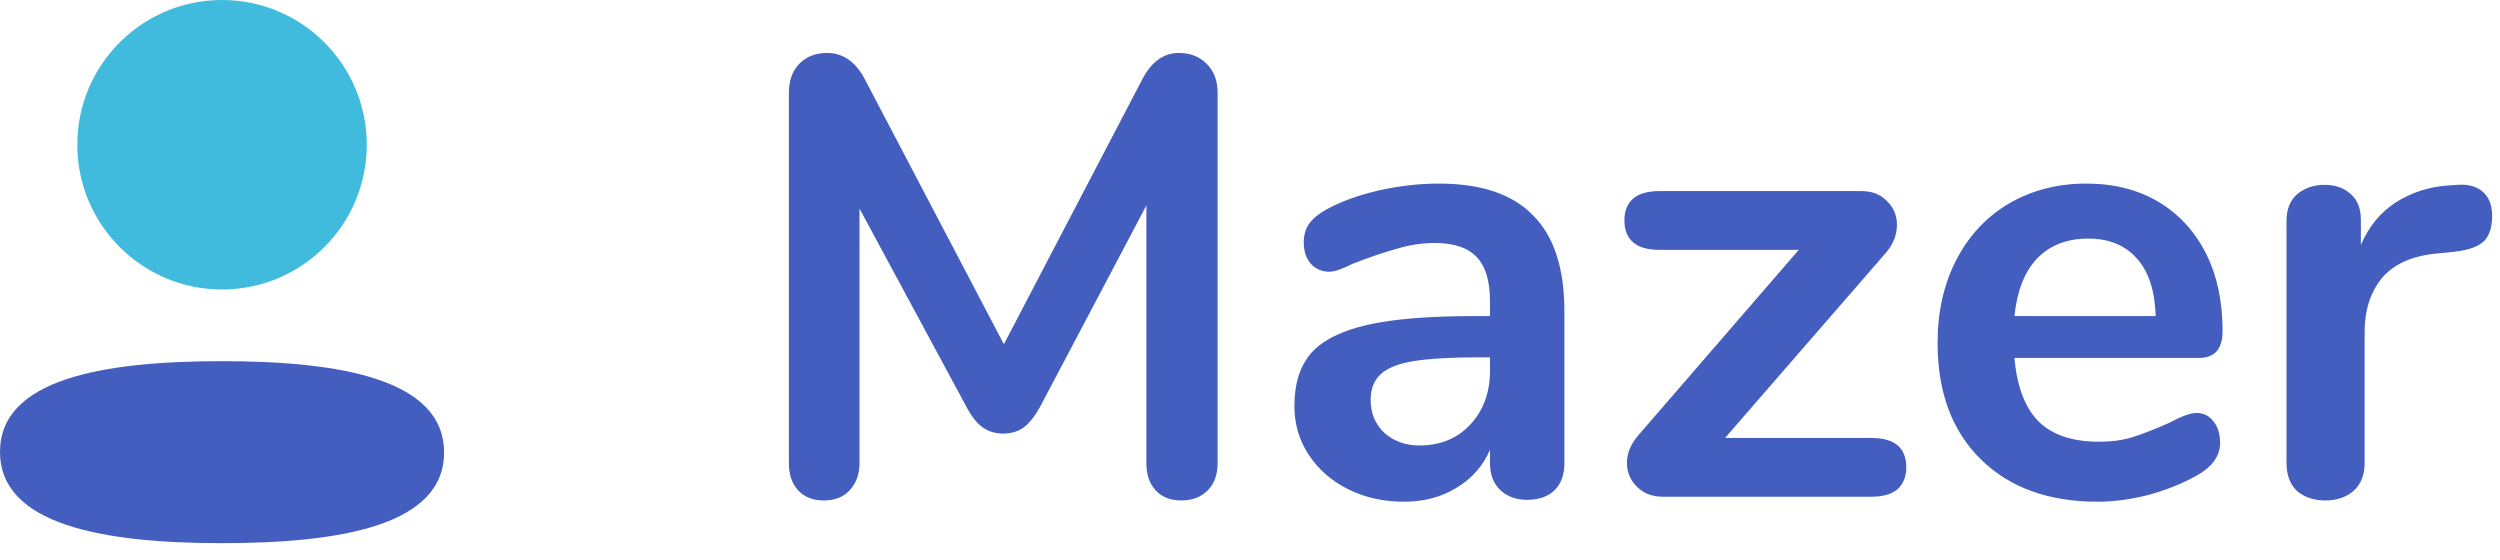
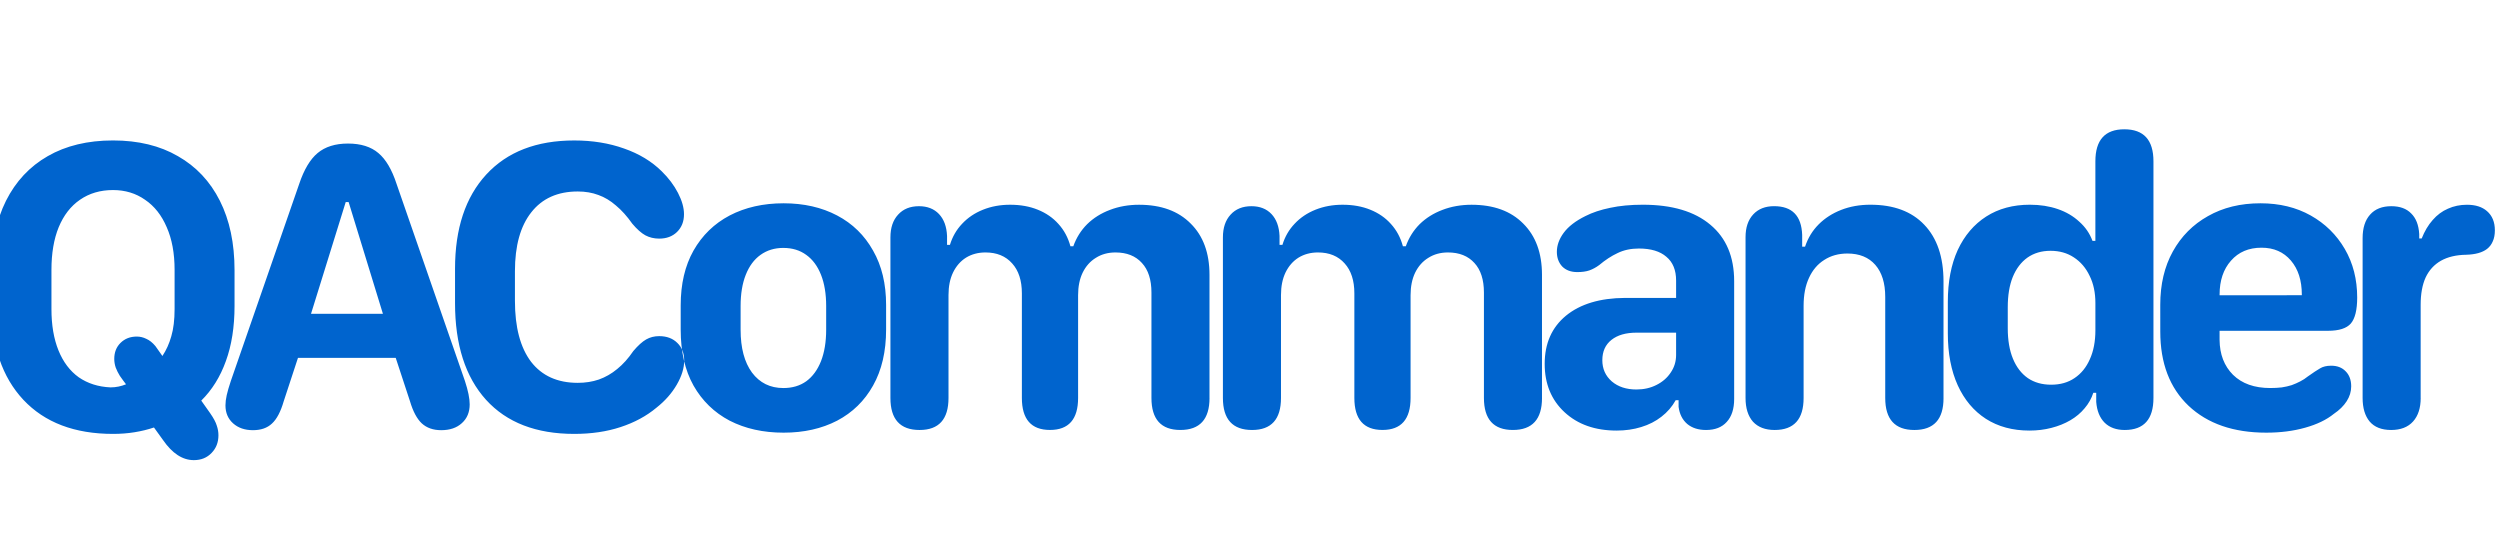
- <svg xmlns="http://www.w3.org/2000/svg" viewBox="0 0 152 34" fill-rule="evenodd" stroke-linejoin="round" stroke-miterlimit="2">
-   <path d="M0 27.472c0 4.409 6.18 5.552 13.5 5.552 7.281 0 13.5-1.103 13.5-5.513s-6.179-5.552-13.5-5.552c-7.281 0-13.5 1.103-13.5 5.513z" fill="#435ebe" fill-rule="nonzero" />
-   <circle cx="13.5" cy="8.8" r="8.8" fill="#41bbdd" />
-   <path d="M71.676 3.22c.709 0 1.279.228 1.71.684.431.431.646 1.013.646 1.748v22.496c0 .709-.203 1.267-.608 1.672s-.937.608-1.596.608-1.178-.203-1.558-.608-.57-.963-.57-1.672V12.492l-6.46 12.236c-.304.557-.633.975-.988 1.254-.355.253-.773.38-1.254.38s-.899-.127-1.254-.38-.684-.671-.988-1.254l-6.498-12.046v15.466c0 .684-.203 1.241-.608 1.672-.38.405-.899.608-1.558.608s-1.178-.203-1.558-.608-.57-.963-.57-1.672V5.652c0-.735.203-1.317.608-1.748.431-.456 1.001-.684 1.71-.684.988 0 1.761.545 2.318 1.634l8.436 16.074 8.398-16.074c.557-1.089 1.305-1.634 2.242-1.634zm15.801 7.942c2.584 0 4.497.646 5.738 1.938 1.267 1.267 1.9 3.205 1.9 5.814v9.272c0 .684-.203 1.229-.608 1.634-.405.38-.962.57-1.672.57-.658 0-1.203-.203-1.634-.608-.405-.405-.608-.937-.608-1.596v-.836c-.431.988-1.114 1.761-2.052 2.318-.912.557-1.976.836-3.192.836-1.241 0-2.368-.253-3.382-.76s-1.811-1.203-2.394-2.09-.874-1.875-.874-2.964c0-1.368.342-2.445 1.026-3.23.71-.785 1.85-1.355 3.42-1.71s3.737-.532 6.498-.532h.95v-.874c0-1.241-.266-2.141-.798-2.698-.532-.583-1.393-.874-2.584-.874a7.78 7.78 0 0 0-2.242.342c-.76.203-1.659.507-2.698.912-.658.329-1.14.494-1.444.494-.456 0-.836-.165-1.14-.494-.278-.329-.418-.76-.418-1.292 0-.431.102-.798.304-1.102.228-.329.596-.633 1.102-.912.887-.481 1.938-.861 3.154-1.14 1.242-.279 2.458-.418 3.648-.418zm-1.178 15.922c1.267 0 2.293-.418 3.078-1.254.811-.861 1.216-1.963 1.216-3.306v-.798h-.684c-1.697 0-3.015.076-3.952.228s-1.608.418-2.014.798-.608.899-.608 1.558c0 .811.279 1.482.836 2.014.583.507 1.292.76 2.128.76zm27.476-.456c1.418 0 2.128.595 2.128 1.786 0 .557-.178 1.001-.532 1.33-.355.304-.887.456-1.596.456h-12.692c-.634 0-1.153-.203-1.558-.608a1.97 1.97 0 0 1-.608-1.444c0-.583.228-1.14.684-1.672l9.766-11.286h-8.474c-.71 0-1.242-.152-1.596-.456s-.532-.747-.532-1.33.177-1.026.532-1.33.886-.456 1.596-.456h12.274c.658 0 1.178.203 1.558.608.405.38.608.861.608 1.444 0 .608-.216 1.165-.646 1.672l-9.804 11.286h8.892zm19.762-1.52c.431 0 .773.165 1.026.494.279.329.418.773.418 1.33 0 .785-.468 1.444-1.406 1.976-.861.481-1.836.874-2.926 1.178-1.089.279-2.128.418-3.116.418-2.989 0-5.358-.861-7.106-2.584s-2.622-4.079-2.622-7.068c0-1.9.38-3.585 1.14-5.054s1.824-2.609 3.192-3.42c1.394-.811 2.964-1.216 4.712-1.216 1.672 0 3.129.367 4.37 1.102s2.204 1.773 2.888 3.116 1.026 2.926 1.026 4.75c0 1.089-.481 1.634-1.444 1.634h-11.21c.152 1.748.646 3.04 1.482 3.876.836.811 2.052 1.216 3.648 1.216.811 0 1.52-.101 2.128-.304.634-.203 1.343-.481 2.128-.836.76-.405 1.318-.608 1.672-.608zm-6.574-10.602c-1.292 0-2.33.405-3.116 1.216-.76.811-1.216 1.976-1.368 3.496h8.588c-.05-1.545-.43-2.711-1.14-3.496-.709-.811-1.697-1.216-2.964-1.216zm22.43-3.268c.658-.051 1.178.089 1.558.418s.57.823.57 1.482c0 .684-.165 1.191-.494 1.52s-.925.545-1.786.646l-1.14.114c-1.495.152-2.597.659-3.306 1.52-.684.861-1.026 1.938-1.026 3.23v7.98c0 .735-.228 1.305-.684 1.71-.456.38-1.026.57-1.71.57s-1.254-.19-1.71-.57c-.431-.405-.646-.975-.646-1.71V13.442c0-.709.215-1.254.646-1.634.456-.38 1.013-.57 1.672-.57s1.19.19 1.596.57c.405.355.608.874.608 1.558v1.52c.481-1.115 1.19-1.976 2.128-2.584.962-.608 2.026-.95 3.192-1.026l.532-.038z" fill="#435ebe" fill-rule="nonzero" />
+ <svg xmlns="http://www.w3.org/2000/svg" viewBox="0 0 152 34" fill-rule="evenodd" stroke-linejoin="round" stroke-miterlimit="2" version="1.1" id="svg2">
+   <defs id="defs2" />
+   <path style="font-weight:bold;font-size:24px;font-family:'.SF Compact Rounded';-inkscape-font-specification:'.SF Compact Rounded Bold';fill:#0064ce;stroke-width:1.072" d="m 11.785,27.976 q 0.666,0 1.081,-0.44 0.415,-0.427 0.415,-1.068 0,-0.302 -0.101,-0.591 -0.088,-0.302 -0.402,-0.754 L 12.237,24.357 q 0.98,-0.967 1.495,-2.4 0.528,-1.445 0.528,-3.355 v -2.174 q 0,-2.45 -0.892,-4.222 Q 12.476,10.436 10.817,9.494 9.171,8.539 6.872,8.539 q -2.312,0 -3.97,0.955 -1.646,0.942 -2.538,2.714 -0.879,1.759 -0.879,4.222 v 2.174 q 0,3.631 1.935,5.704 1.947,2.073 5.453,2.073 0.691,0 1.307,-0.101 0.628,-0.101 1.181,-0.289 l 0.553,0.766 q 0.842,1.219 1.872,1.219 z M 3.128,18.792 v -2.387 q 0,-1.508 0.44,-2.588 0.452,-1.093 1.294,-1.671 0.854,-0.591 2.01,-0.591 1.106,0 1.947,0.591 0.854,0.578 1.319,1.671 0.477,1.081 0.477,2.588 v 2.387 q 0,0.98 -0.201,1.658 -0.188,0.666 -0.54,1.194 Q 9.774,21.493 9.661,21.342 9.548,21.191 9.448,21.041 9.184,20.726 8.895,20.601 8.619,20.463 8.317,20.463 q -0.603,0 -0.993,0.389 -0.377,0.377 -0.377,0.967 0,0.264 0.088,0.528 0.101,0.264 0.251,0.503 0.088,0.126 0.188,0.264 0.101,0.126 0.188,0.251 -0.214,0.088 -0.452,0.138 -0.239,0.05 -0.49,0.05 Q 5.603,23.503 4.786,22.938 3.982,22.36 3.555,21.304 3.128,20.249 3.128,18.792 Z m 12.25,7.363 q 0.729,0 1.156,-0.402 0.44,-0.402 0.716,-1.357 l 0.867,-2.638 h 5.943 l 0.867,2.638 q 0.276,0.93 0.716,1.344 0.452,0.415 1.181,0.415 0.792,0 1.256,-0.427 0.477,-0.427 0.477,-1.143 0,-0.54 -0.289,-1.42 L 24.11,11.178 Q 23.683,9.871 23.005,9.306 22.326,8.728 21.158,8.728 q -1.156,0 -1.847,0.578 -0.678,0.565 -1.118,1.872 l -4.159,11.986 q -0.176,0.528 -0.251,0.867 -0.075,0.339 -0.075,0.616 0,0.678 0.465,1.093 0.465,0.415 1.206,0.415 z m 3.531,-7.074 2.111,-6.797 h 0.176 l 2.086,6.797 z m 8.757,-0.653 q 0,3.794 1.885,5.88 1.885,2.073 5.365,2.073 1.558,0 2.814,-0.415 1.269,-0.415 2.186,-1.181 0.779,-0.616 1.231,-1.395 0.452,-0.779 0.452,-1.47 0,-0.666 -0.415,-1.068 -0.415,-0.415 -1.106,-0.415 -0.44,0 -0.792,0.201 -0.352,0.201 -0.779,0.704 -0.452,0.666 -0.98,1.093 -0.515,0.427 -1.118,0.641 -0.591,0.201 -1.282,0.201 -1.847,0 -2.839,-1.282 -0.98,-1.294 -0.98,-3.706 v -1.797 q 0,-2.324 0.993,-3.581 0.993,-1.269 2.827,-1.269 0.691,0 1.256,0.214 0.565,0.201 1.068,0.641 0.515,0.427 0.993,1.106 0.427,0.503 0.792,0.704 0.377,0.201 0.842,0.201 0.666,0 1.081,-0.402 0.427,-0.415 0.427,-1.081 0,-0.591 -0.364,-1.294 -0.364,-0.704 -0.993,-1.319 -0.917,-0.905 -2.287,-1.382 -1.369,-0.49 -3.028,-0.49 -3.443,0 -5.352,2.073 -1.897,2.061 -1.897,5.729 z m 19.977,-6.068 q -1.859,0 -3.279,0.741 -1.407,0.741 -2.199,2.136 -0.779,1.382 -0.779,3.329 v 1.483 q 0,1.998 0.779,3.392 0.792,1.395 2.199,2.136 1.42,0.729 3.279,0.729 1.847,0 3.254,-0.729 1.407,-0.741 2.186,-2.136 0.792,-1.407 0.792,-3.405 v -1.495 q 0,-1.922 -0.792,-3.304 -0.779,-1.395 -2.186,-2.136 -1.407,-0.741 -3.254,-0.741 z m -0.013,2.714 q 0.817,0 1.395,0.427 0.578,0.415 0.892,1.206 0.314,0.792 0.314,1.897 v 1.445 q 0,1.106 -0.314,1.91 -0.314,0.792 -0.892,1.219 -0.578,0.415 -1.395,0.415 -1.206,0 -1.91,-0.942 -0.691,-0.942 -0.691,-2.601 V 18.603 q 0,-1.106 0.314,-1.897 0.314,-0.792 0.892,-1.206 0.591,-0.427 1.395,-0.427 z m 25.907,9.122 v -7.488 q 0,-1.985 -1.143,-3.116 -1.131,-1.143 -3.141,-1.143 -0.955,0 -1.772,0.314 -0.804,0.302 -1.382,0.867 -0.565,0.565 -0.842,1.344 H 65.082 q -0.214,-0.792 -0.729,-1.357 -0.503,-0.565 -1.256,-0.867 -0.741,-0.302 -1.684,-0.302 -0.892,0 -1.646,0.302 -0.754,0.302 -1.269,0.854 -0.515,0.54 -0.741,1.282 h -0.176 v -0.54 q -0.038,-0.854 -0.49,-1.332 -0.452,-0.477 -1.219,-0.477 -0.804,0 -1.269,0.515 -0.465,0.503 -0.465,1.382 v 9.762 q 0,1.947 1.772,1.947 1.759,0 1.759,-1.947 V 17.937 q 0,-0.792 0.276,-1.369 0.289,-0.591 0.792,-0.905 0.515,-0.314 1.181,-0.314 1.03,0 1.621,0.666 0.591,0.653 0.591,1.822 v 6.357 q 0,1.947 1.709,1.947 1.709,0 1.709,-1.947 v -6.244 q 0,-0.792 0.276,-1.369 0.289,-0.591 0.804,-0.905 0.515,-0.327 1.194,-0.327 1.03,0 1.608,0.641 0.578,0.628 0.578,1.797 v 6.408 q 0,1.947 1.759,1.947 1.772,0 1.772,-1.947 z m 20.216,0 v -7.488 q 0,-1.985 -1.143,-3.116 -1.131,-1.143 -3.141,-1.143 -0.955,0 -1.772,0.314 -0.804,0.302 -1.382,0.867 -0.565,0.565 -0.842,1.344 h -0.176 q -0.214,-0.792 -0.729,-1.357 -0.503,-0.565 -1.256,-0.867 -0.741,-0.302 -1.684,-0.302 -0.892,0 -1.646,0.302 -0.754,0.302 -1.269,0.854 -0.515,0.54 -0.741,1.282 h -0.176 v -0.54 q -0.038,-0.854 -0.49,-1.332 -0.452,-0.477 -1.219,-0.477 -0.804,0 -1.269,0.515 -0.465,0.503 -0.465,1.382 v 9.762 q 0,1.947 1.772,1.947 1.759,0 1.759,-1.947 V 17.937 q 0,-0.792 0.276,-1.369 0.289,-0.591 0.792,-0.905 0.515,-0.314 1.181,-0.314 1.03,0 1.621,0.666 0.591,0.653 0.591,1.822 v 6.357 q 0,1.947 1.709,1.947 1.709,0 1.709,-1.947 v -6.244 q 0,-0.792 0.276,-1.369 0.289,-0.591 0.804,-0.905 0.515,-0.327 1.194,-0.327 1.03,0 1.608,0.641 0.578,0.628 0.578,1.797 v 6.408 q 0,1.947 1.759,1.947 1.772,0 1.772,-1.947 z m 3.669,-2.299 q 0,-0.792 0.553,-1.231 0.553,-0.44 1.52,-0.44 h 2.412 v 1.357 q 0,0.591 -0.327,1.068 -0.314,0.477 -0.867,0.754 -0.54,0.276 -1.219,0.276 -0.917,0 -1.495,-0.49 -0.578,-0.503 -0.578,-1.294 z m 4.46,2.437 q 0.013,0 0.088,0 0.075,0 0.088,0 v 0.402 q 0.088,0.666 0.528,1.043 0.44,0.364 1.143,0.364 0.817,0 1.256,-0.49 0.452,-0.49 0.452,-1.395 v -7.162 q 0,-2.224 -1.445,-3.43 -1.445,-1.219 -4.108,-1.219 -1.118,0 -1.985,0.188 -0.867,0.176 -1.508,0.503 -0.892,0.44 -1.319,1.018 -0.415,0.565 -0.415,1.156 0,0.54 0.327,0.892 0.339,0.339 0.917,0.339 0.427,0 0.729,-0.101 0.314,-0.113 0.603,-0.327 0.553,-0.465 1.118,-0.729 0.565,-0.276 1.294,-0.276 1.093,0 1.671,0.503 0.591,0.49 0.591,1.445 v 1.055 h -3.103 q -2.287,0.013 -3.593,1.081 -1.294,1.068 -1.294,2.927 0,1.822 1.206,2.94 1.206,1.118 3.166,1.118 0.804,0 1.495,-0.214 0.704,-0.214 1.231,-0.628 0.54,-0.415 0.867,-1.005 z m 16.283,-0.126 v -7.099 q 0,-2.224 -1.168,-3.443 -1.156,-1.219 -3.279,-1.219 -0.967,0 -1.772,0.314 -0.804,0.314 -1.369,0.879 -0.565,0.565 -0.829,1.357 h -0.176 v -0.716 q -0.063,-1.746 -1.709,-1.746 -0.804,0 -1.269,0.503 -0.465,0.503 -0.465,1.382 v 9.775 q 0,0.93 0.452,1.445 0.465,0.503 1.319,0.503 1.759,0 1.759,-1.947 v -5.604 q 0,-0.993 0.327,-1.696 0.327,-0.716 0.93,-1.093 0.603,-0.389 1.407,-0.389 1.093,0 1.696,0.691 0.603,0.691 0.603,1.947 v 6.144 q 0,1.947 1.772,1.947 1.772,0 1.772,-1.935 z m 3.907,-4.247 v -1.282 q 0,-1.081 0.302,-1.834 0.314,-0.766 0.892,-1.181 0.591,-0.415 1.407,-0.415 0.817,0 1.42,0.402 0.616,0.402 0.955,1.118 0.352,0.704 0.352,1.658 v 1.646 q 0,1.03 -0.339,1.772 -0.327,0.741 -0.93,1.143 -0.591,0.402 -1.42,0.402 -0.829,0 -1.42,-0.402 -0.591,-0.415 -0.905,-1.181 -0.314,-0.766 -0.314,-1.847 z m 5.202,3.92 h 0.176 v 0.553 q 0.063,0.817 0.515,1.269 0.452,0.44 1.219,0.44 1.746,0 1.746,-1.947 V 9.808 q 0,-1.947 -1.772,-1.947 -1.759,0 -1.759,1.947 v 4.837 h -0.176 q -0.251,-0.678 -0.804,-1.168 -0.54,-0.503 -1.307,-0.766 -0.766,-0.264 -1.696,-0.264 -1.533,0 -2.651,0.716 -1.118,0.716 -1.734,2.035 -0.603,1.319 -0.603,3.154 v 1.922 q 0,1.822 0.603,3.154 0.603,1.319 1.709,2.035 1.118,0.716 2.651,0.716 0.704,0 1.332,-0.163 0.641,-0.163 1.156,-0.465 0.515,-0.302 0.867,-0.729 0.364,-0.427 0.528,-0.942 z m 4.071,-3.719 q 0,2.877 1.721,4.511 1.734,1.633 4.724,1.633 1.294,0 2.362,-0.302 1.081,-0.302 1.746,-0.842 0.503,-0.339 0.779,-0.766 0.276,-0.427 0.276,-0.905 0,-0.578 -0.339,-0.917 -0.327,-0.339 -0.879,-0.339 -0.415,0 -0.678,0.163 -0.264,0.151 -0.741,0.49 -0.214,0.176 -0.465,0.302 -0.239,0.126 -0.515,0.226 -0.276,0.088 -0.603,0.138 -0.327,0.038 -0.704,0.038 -1.445,0 -2.262,-0.804 -0.804,-0.804 -0.817,-2.123 v -0.553 h 6.596 q 0.993,0 1.382,-0.44 0.389,-0.452 0.389,-1.583 0,-1.658 -0.754,-2.953 -0.754,-1.294 -2.073,-2.035 -1.319,-0.741 -3.053,-0.741 -1.822,0 -3.191,0.779 -1.369,0.766 -2.136,2.148 -0.766,1.382 -0.766,3.242 z m 3.606,-2.211 v -0.038 q 0,-1.282 0.691,-2.061 0.691,-0.792 1.859,-0.792 1.118,0 1.784,0.779 0.666,0.779 0.666,2.073 v 0.038 z m 12.225,6.244 v -5.666 q 0,-0.993 0.302,-1.658 0.314,-0.666 0.93,-1.018 0.628,-0.352 1.545,-0.364 0.415,-0.013 0.729,-0.101 0.314,-0.088 0.528,-0.251 0.239,-0.188 0.352,-0.465 0.126,-0.276 0.126,-0.666 0,-0.754 -0.477,-1.168 -0.44,-0.389 -1.219,-0.389 -0.628,0 -1.156,0.239 -0.528,0.226 -0.93,0.691 -0.402,0.452 -0.666,1.118 h -0.151 v -0.264 q -0.05,-0.829 -0.49,-1.256 -0.427,-0.44 -1.206,-0.44 -0.842,0 -1.294,0.515 -0.452,0.503 -0.452,1.432 v 9.712 q 0,0.917 0.427,1.432 0.44,0.515 1.307,0.515 0.867,0 1.332,-0.515 0.465,-0.515 0.465,-1.432 z" id="text2" aria-label="QACommander" />
</svg>
